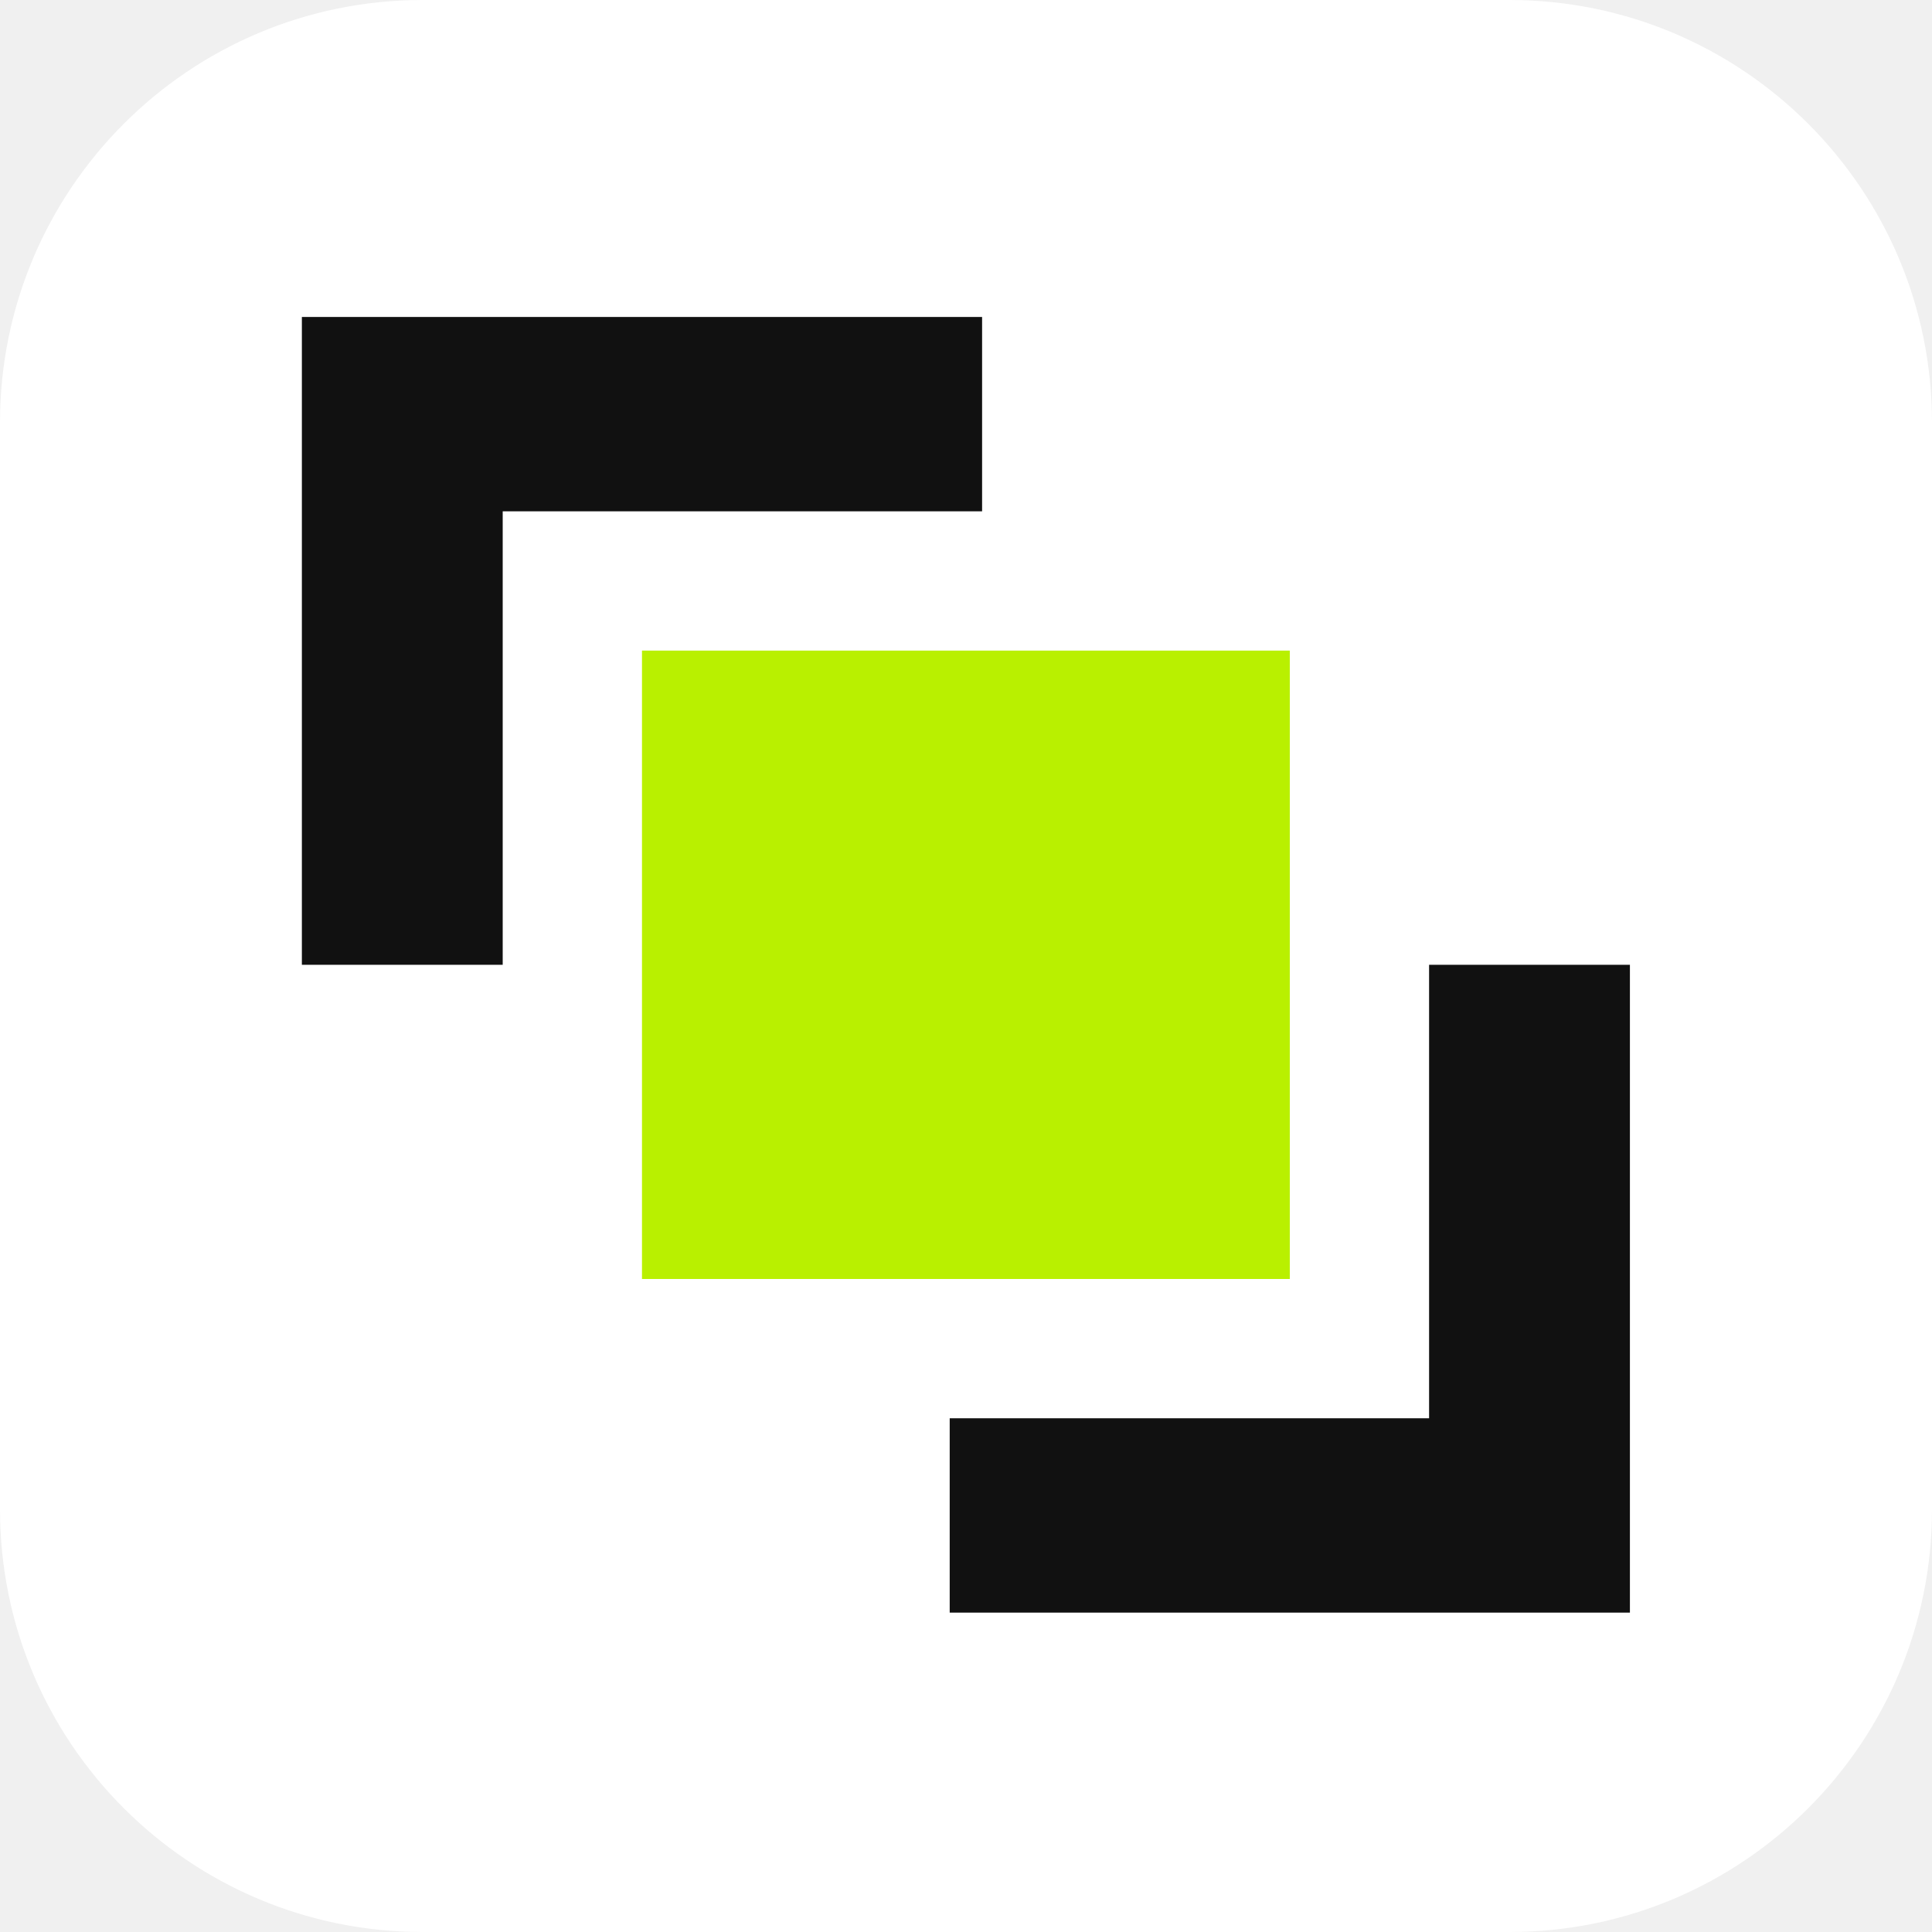
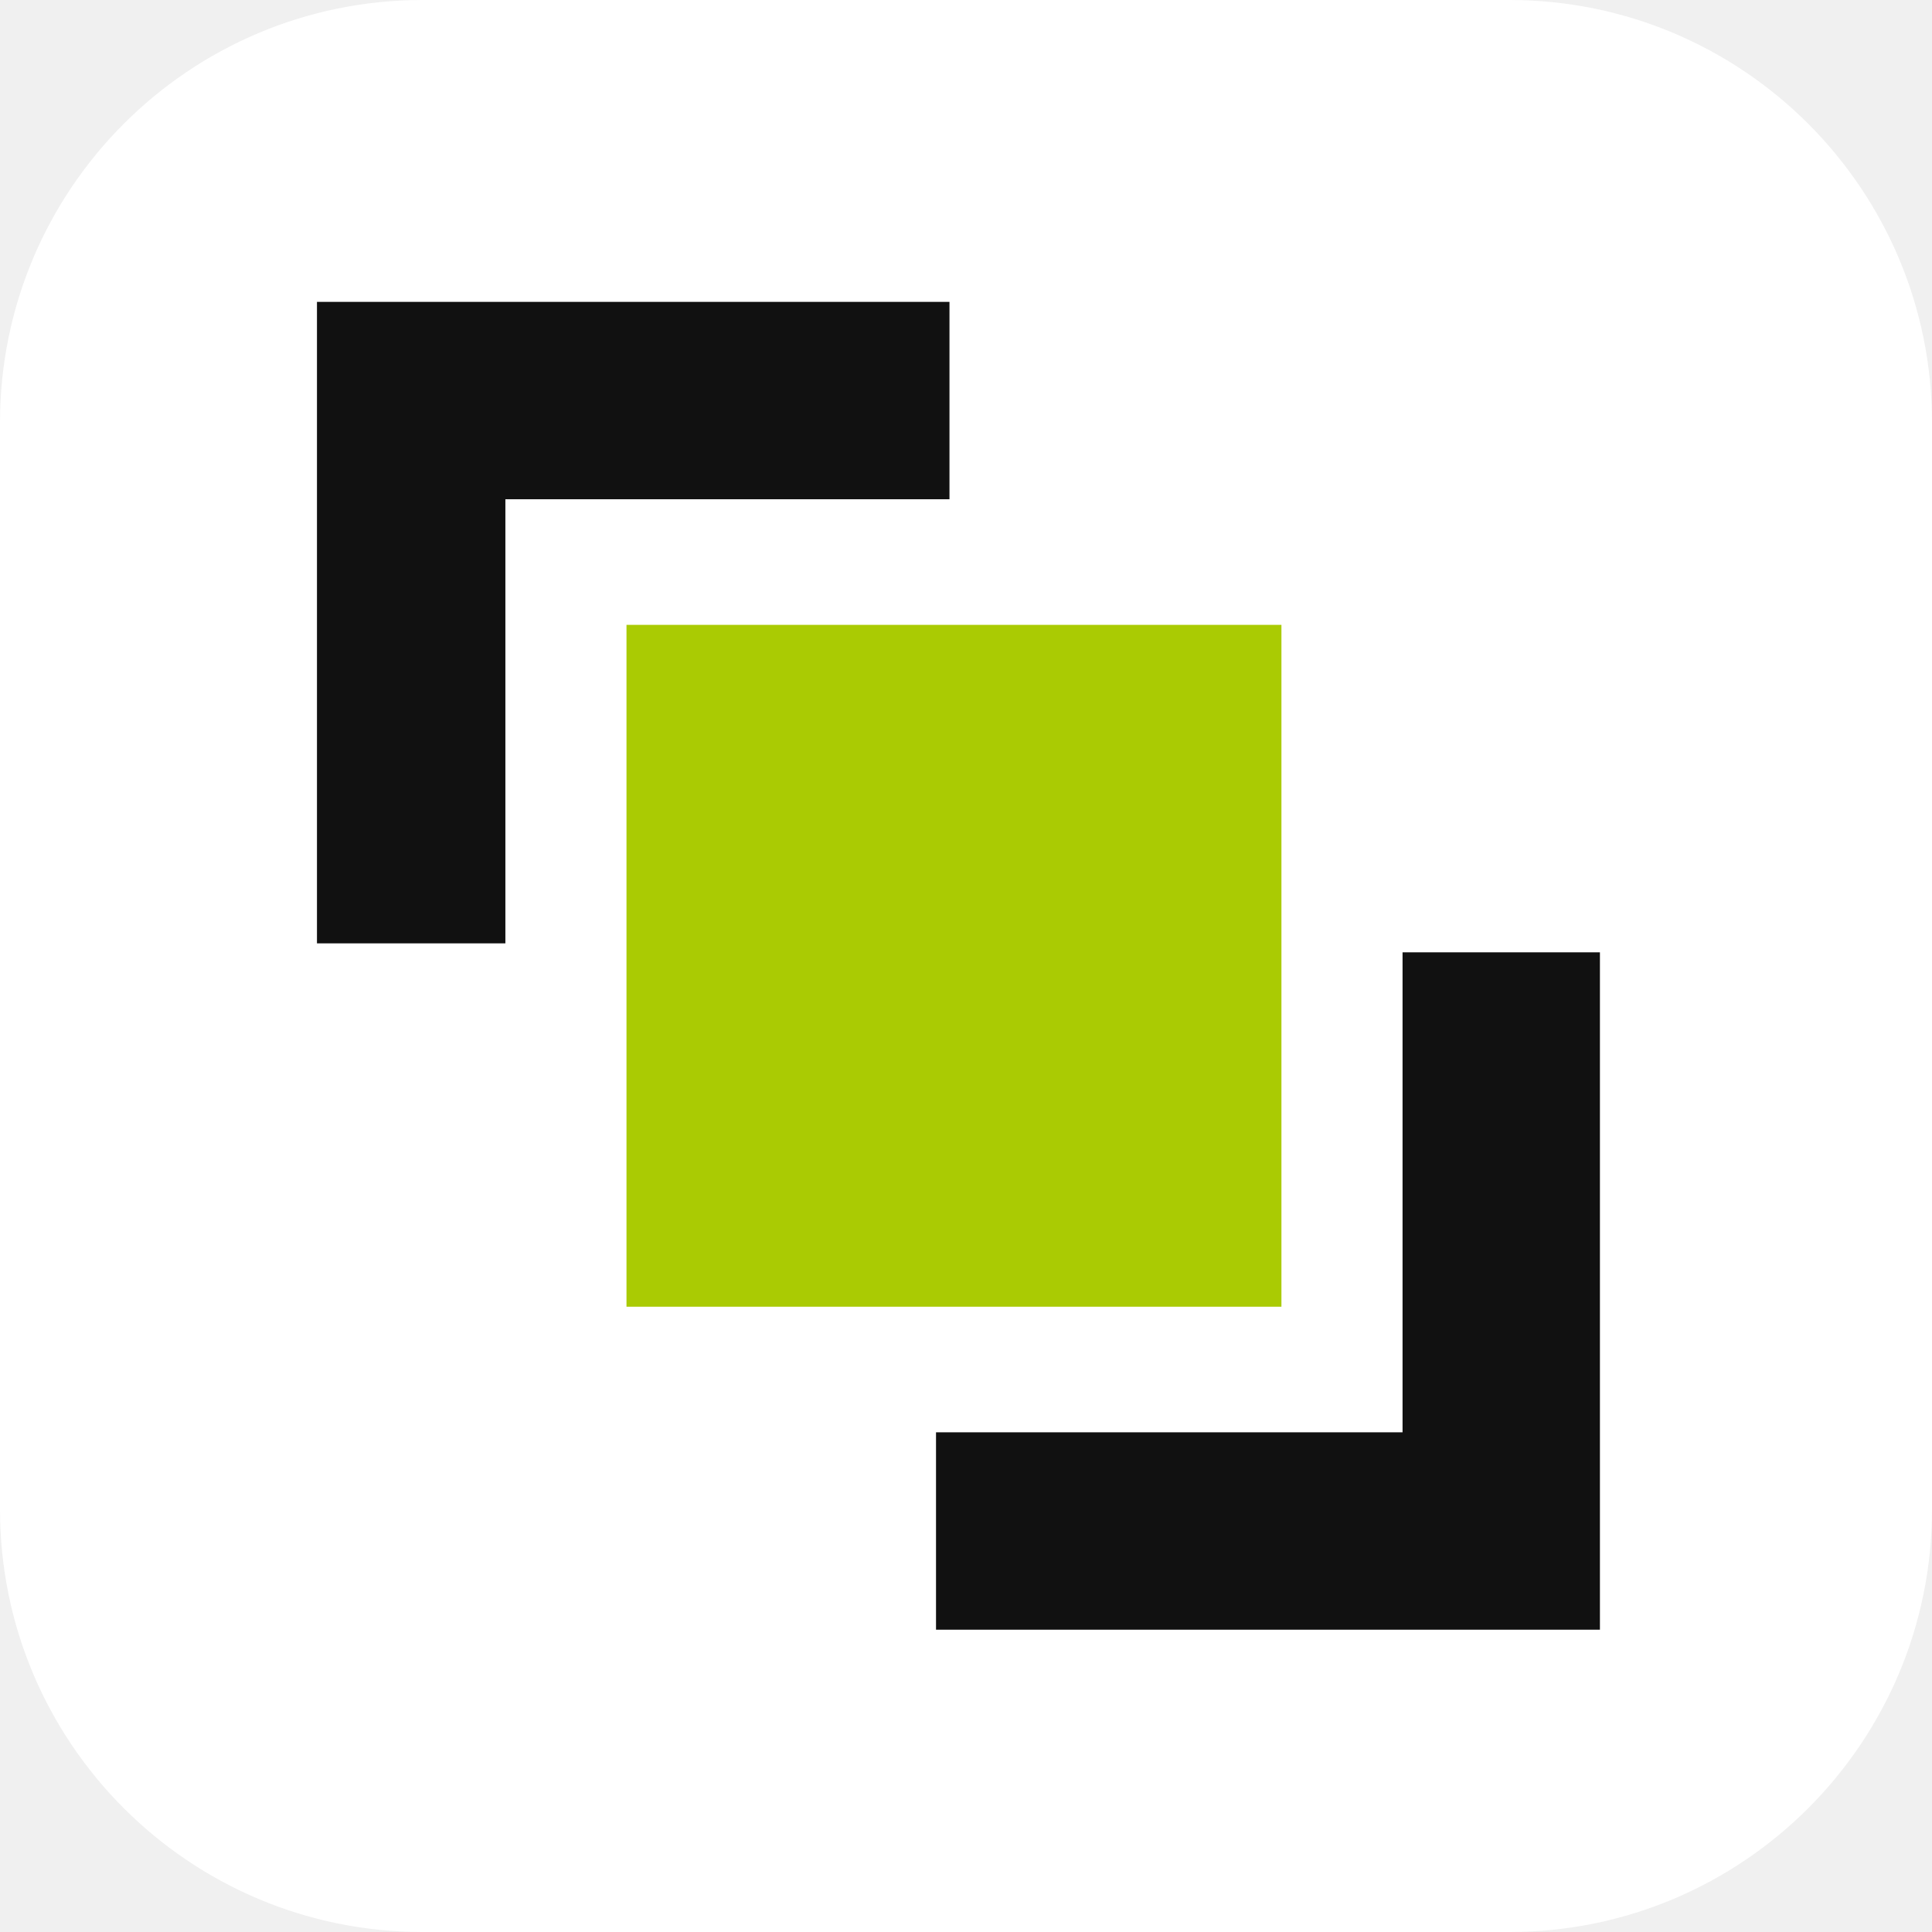
<svg xmlns="http://www.w3.org/2000/svg" viewBox="0 0 64 64">
  <rect width="64" height="64" rx="14" fill="#ffffff" />
-   <g transform="translate(10 10.5) scale(0.1073)">
-     <path fill="#111111" d="M0 0h210v60H62v140H0z" />
-     <rect fill="#b9f000" x="105" y="103" width="200" height="194" />
-     <path fill="#111111" d="M410 400H200v-60h148V200h62z" />
+   <g transform="translate(10.5 10) scale(0.1486)">
+     <path fill="#111111" d="M0 0H141V44H42V143H0Z" />
+     <rect fill="#aacb03" x="69" y="72" width="146" height="152" />
+     <path fill="#111111" d="M286 296H138V252H242V145H286Z" />
  </g>
</svg>
